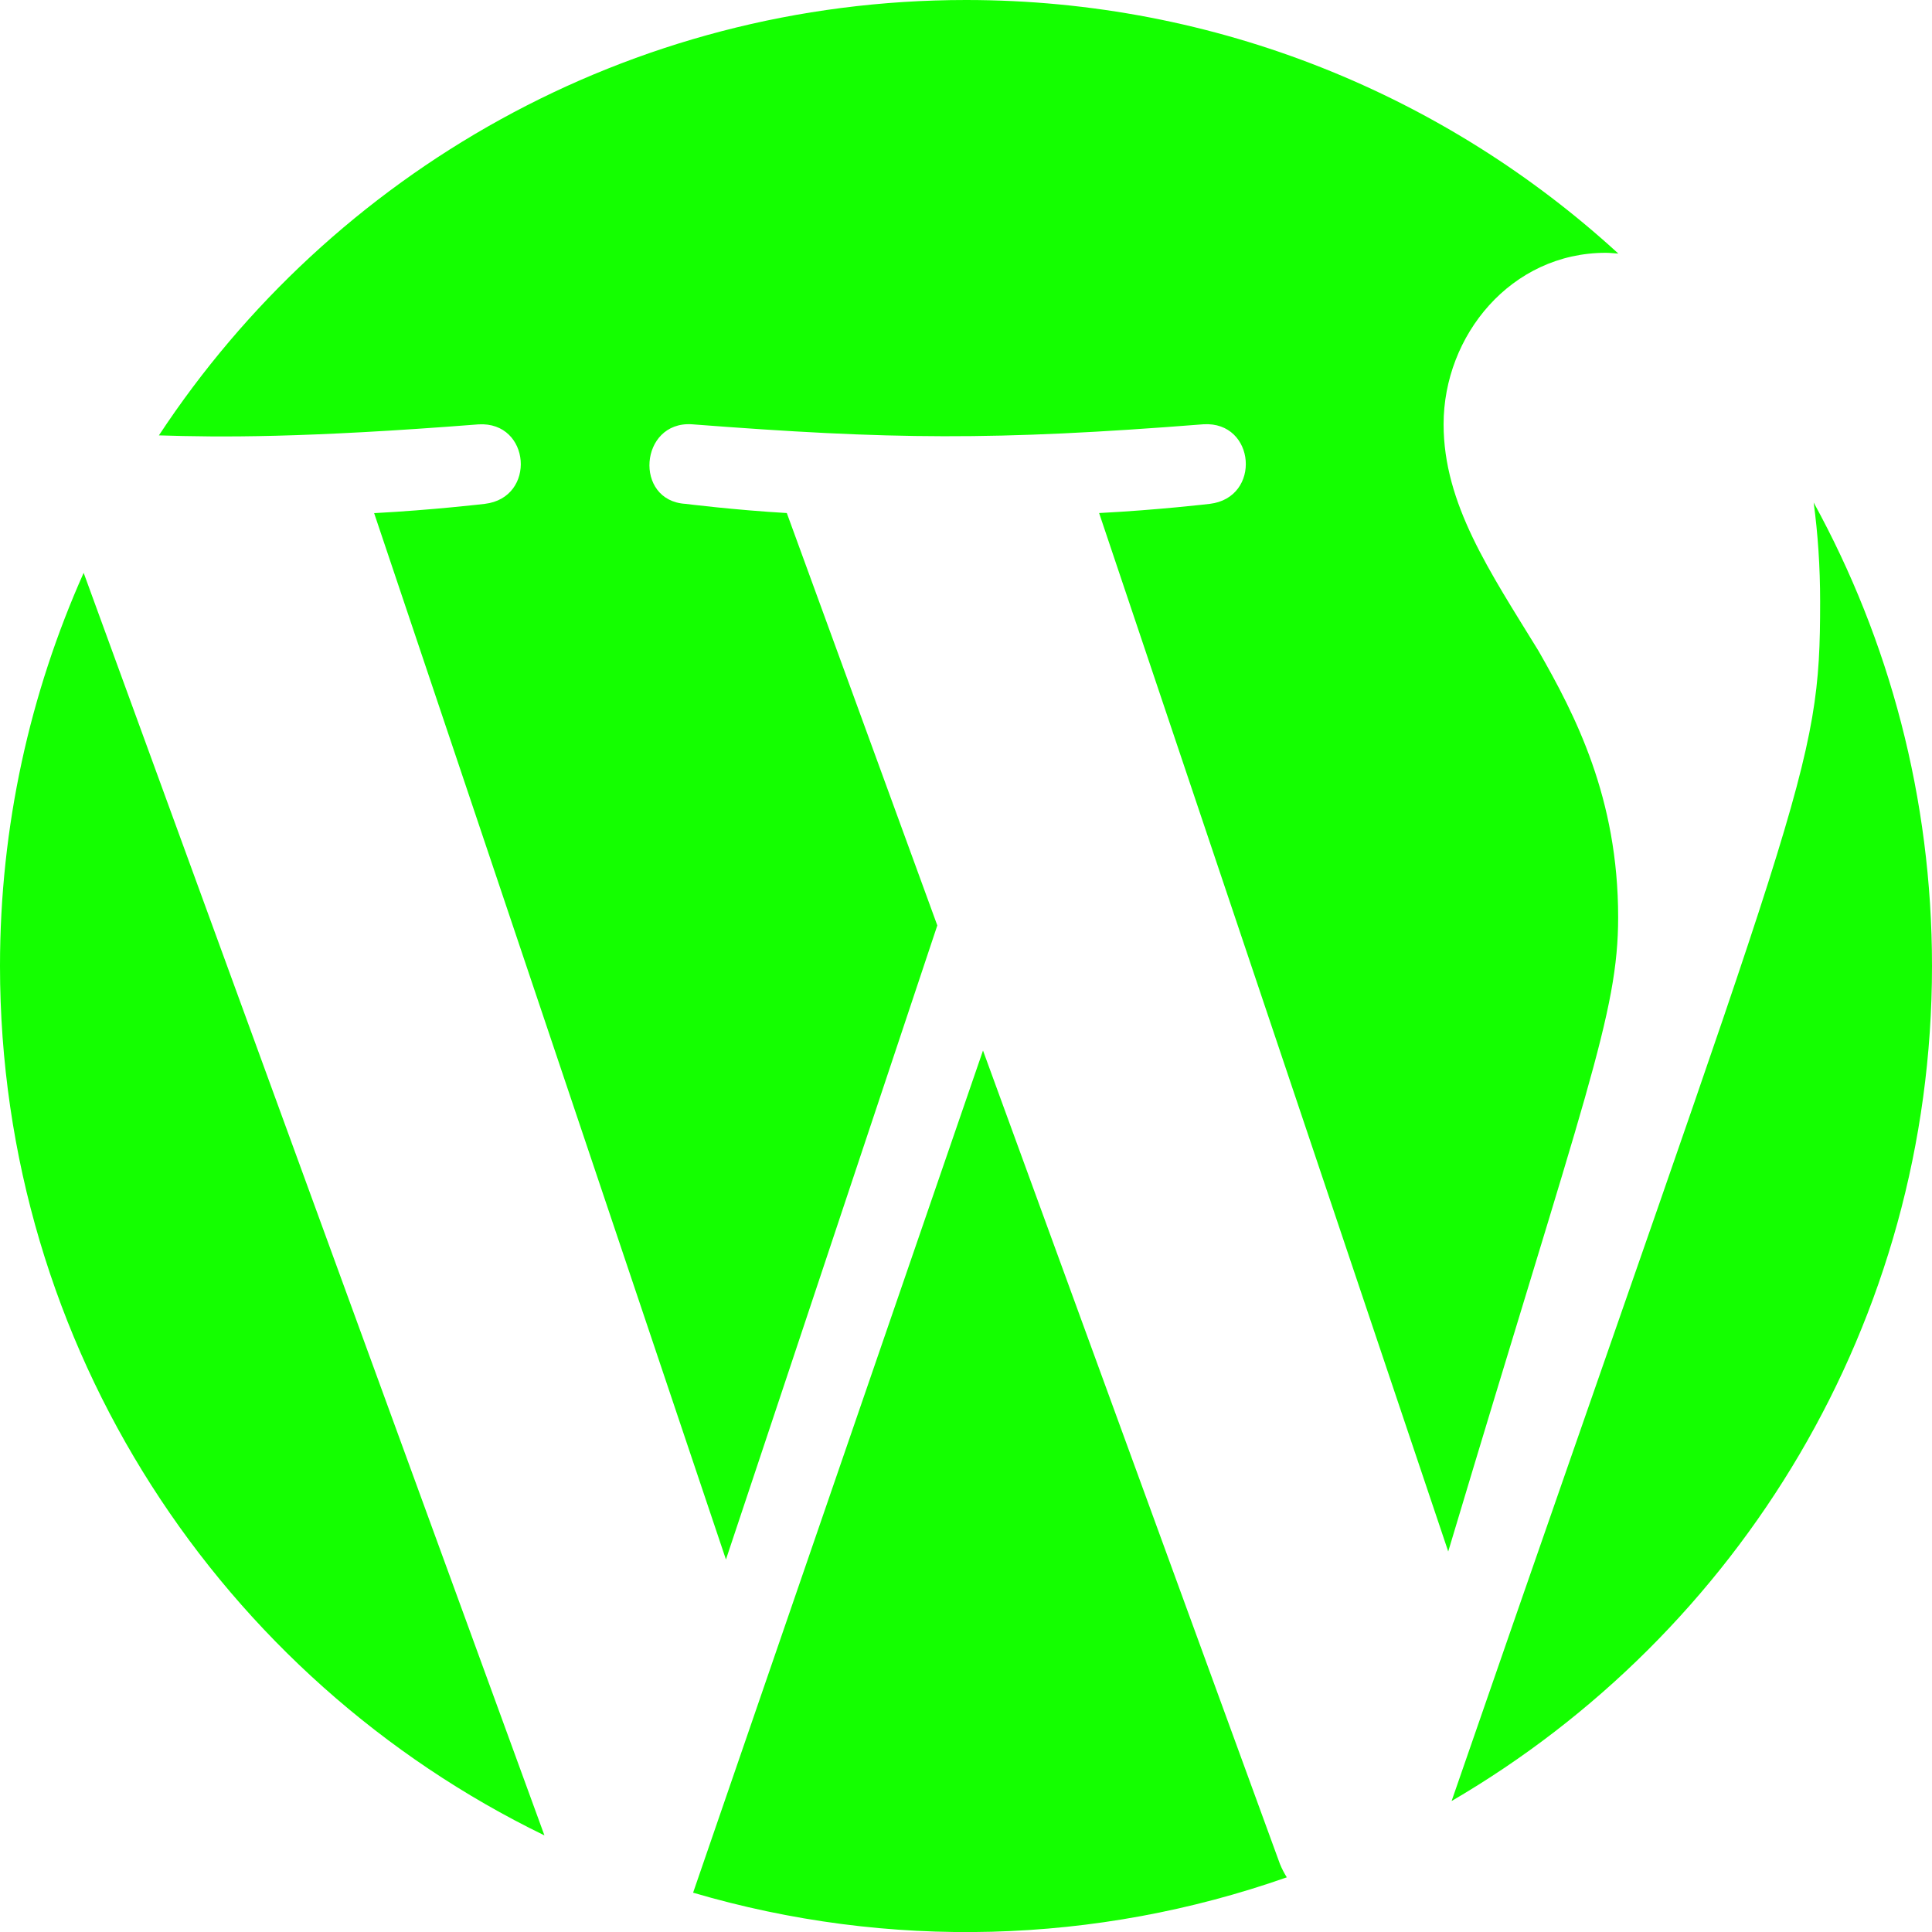
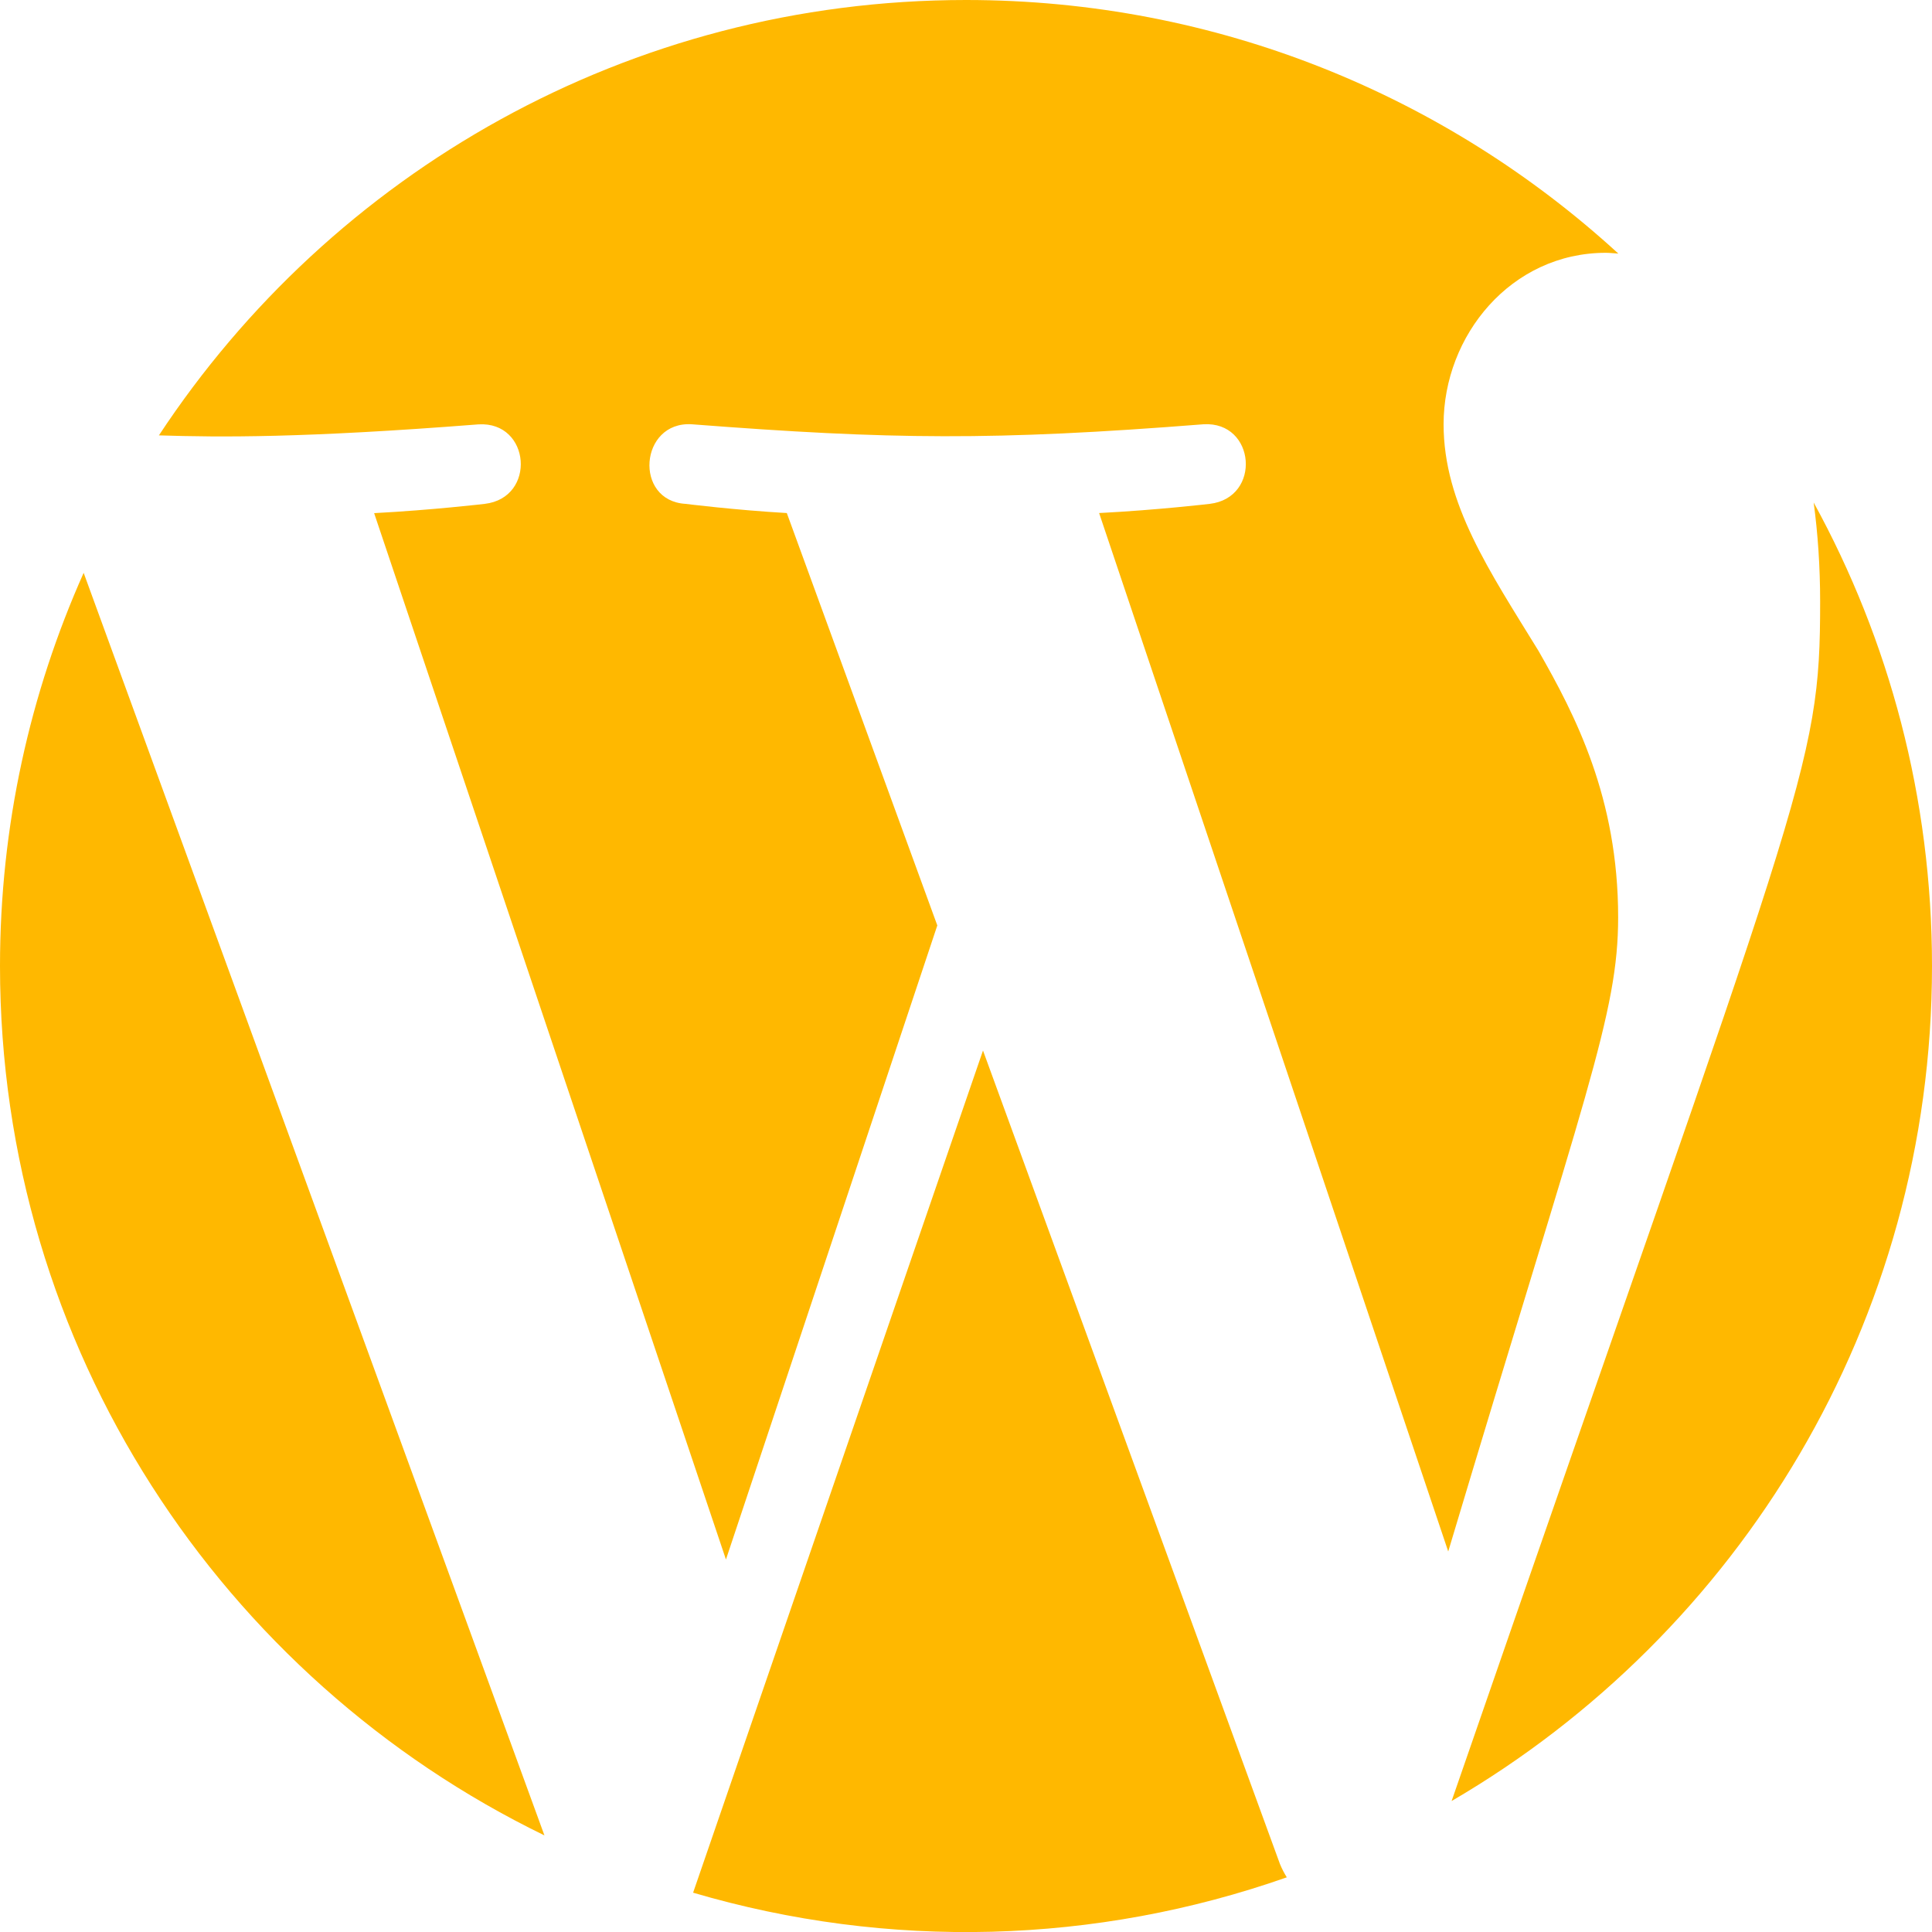
<svg xmlns="http://www.w3.org/2000/svg" width="80px" height="80px" viewBox="0 0 20 20" version="1.1">
  <defs />
-   <g id="Page-1" stroke="none" stroke-width="1" fill="#14ff00" fill-rule="evenodd">
-     <g id="Dribbble-Light-Preview" transform="translate(-260, -7559)" fill="#14ff00">
+   <g id="Page-1" stroke="none" stroke-width="1" fill="#FFB800" fill-rule="evenodd">
+     <g id="Dribbble-Light-Preview" transform="translate(-260, -7559)" fill="#FFB800">
      <g id="icons" transform="translate(56, 160)">
        <path d="M222.775,7404.202 C222.818,7404.521 222.842,7404.862 222.842,7405.23 C222.842,7406.988 222.679,7407.087 219.027,7417.644 C222,7415.91 224,7412.689 224,7409 C224,7407.261 223.556,7405.626 222.775,7404.202 L222.775,7404.202 Z M214.176,7409.875 L211.175,7418.593 C213.2,7419.189 215.346,7419.128 217.321,7418.434 C217.294,7418.391 217.27,7418.345 217.25,7418.296 L214.176,7409.875 Z M220.751,7408.495 C220.751,7407.259 220.307,7406.403 219.926,7405.737 C219.42,7404.913 218.944,7404.216 218.944,7403.392 C218.944,7402.473 219.642,7401.617 220.624,7401.617 C220.668,7401.617 220.71,7401.623 220.753,7401.625 C218.974,7399.995 216.604,7399 214,7399 C210.507,7399 207.433,7400.792 205.645,7403.507 C206.282,7403.527 207.137,7403.535 208.954,7403.393 C209.493,7403.361 209.556,7404.153 209.018,7404.216 C209.018,7404.216 208.476,7404.28 207.873,7404.312 L211.515,7415.144 L213.703,7408.58 L212.145,7404.311 C211.607,7404.28 211.097,7404.216 211.097,7404.216 C210.558,7404.184 210.621,7403.36 211.16,7403.392 C213.227,7403.551 214.285,7403.563 216.459,7403.392 C216.998,7403.36 217.062,7404.152 216.523,7404.216 C216.523,7404.216 215.98,7404.28 215.378,7404.311 L218.992,7415.061 C220.419,7410.293 220.751,7409.495 220.751,7408.495 L220.751,7408.495 Z M204,7409 C204,7412.958 206.3,7416.379 209.636,7418 L204.866,7404.93 C204.311,7406.174 204,7407.55 204,7409 L204,7409 Z" id="wordpress-[#139]" />
      </g>
    </g>
  </g>
</svg>
